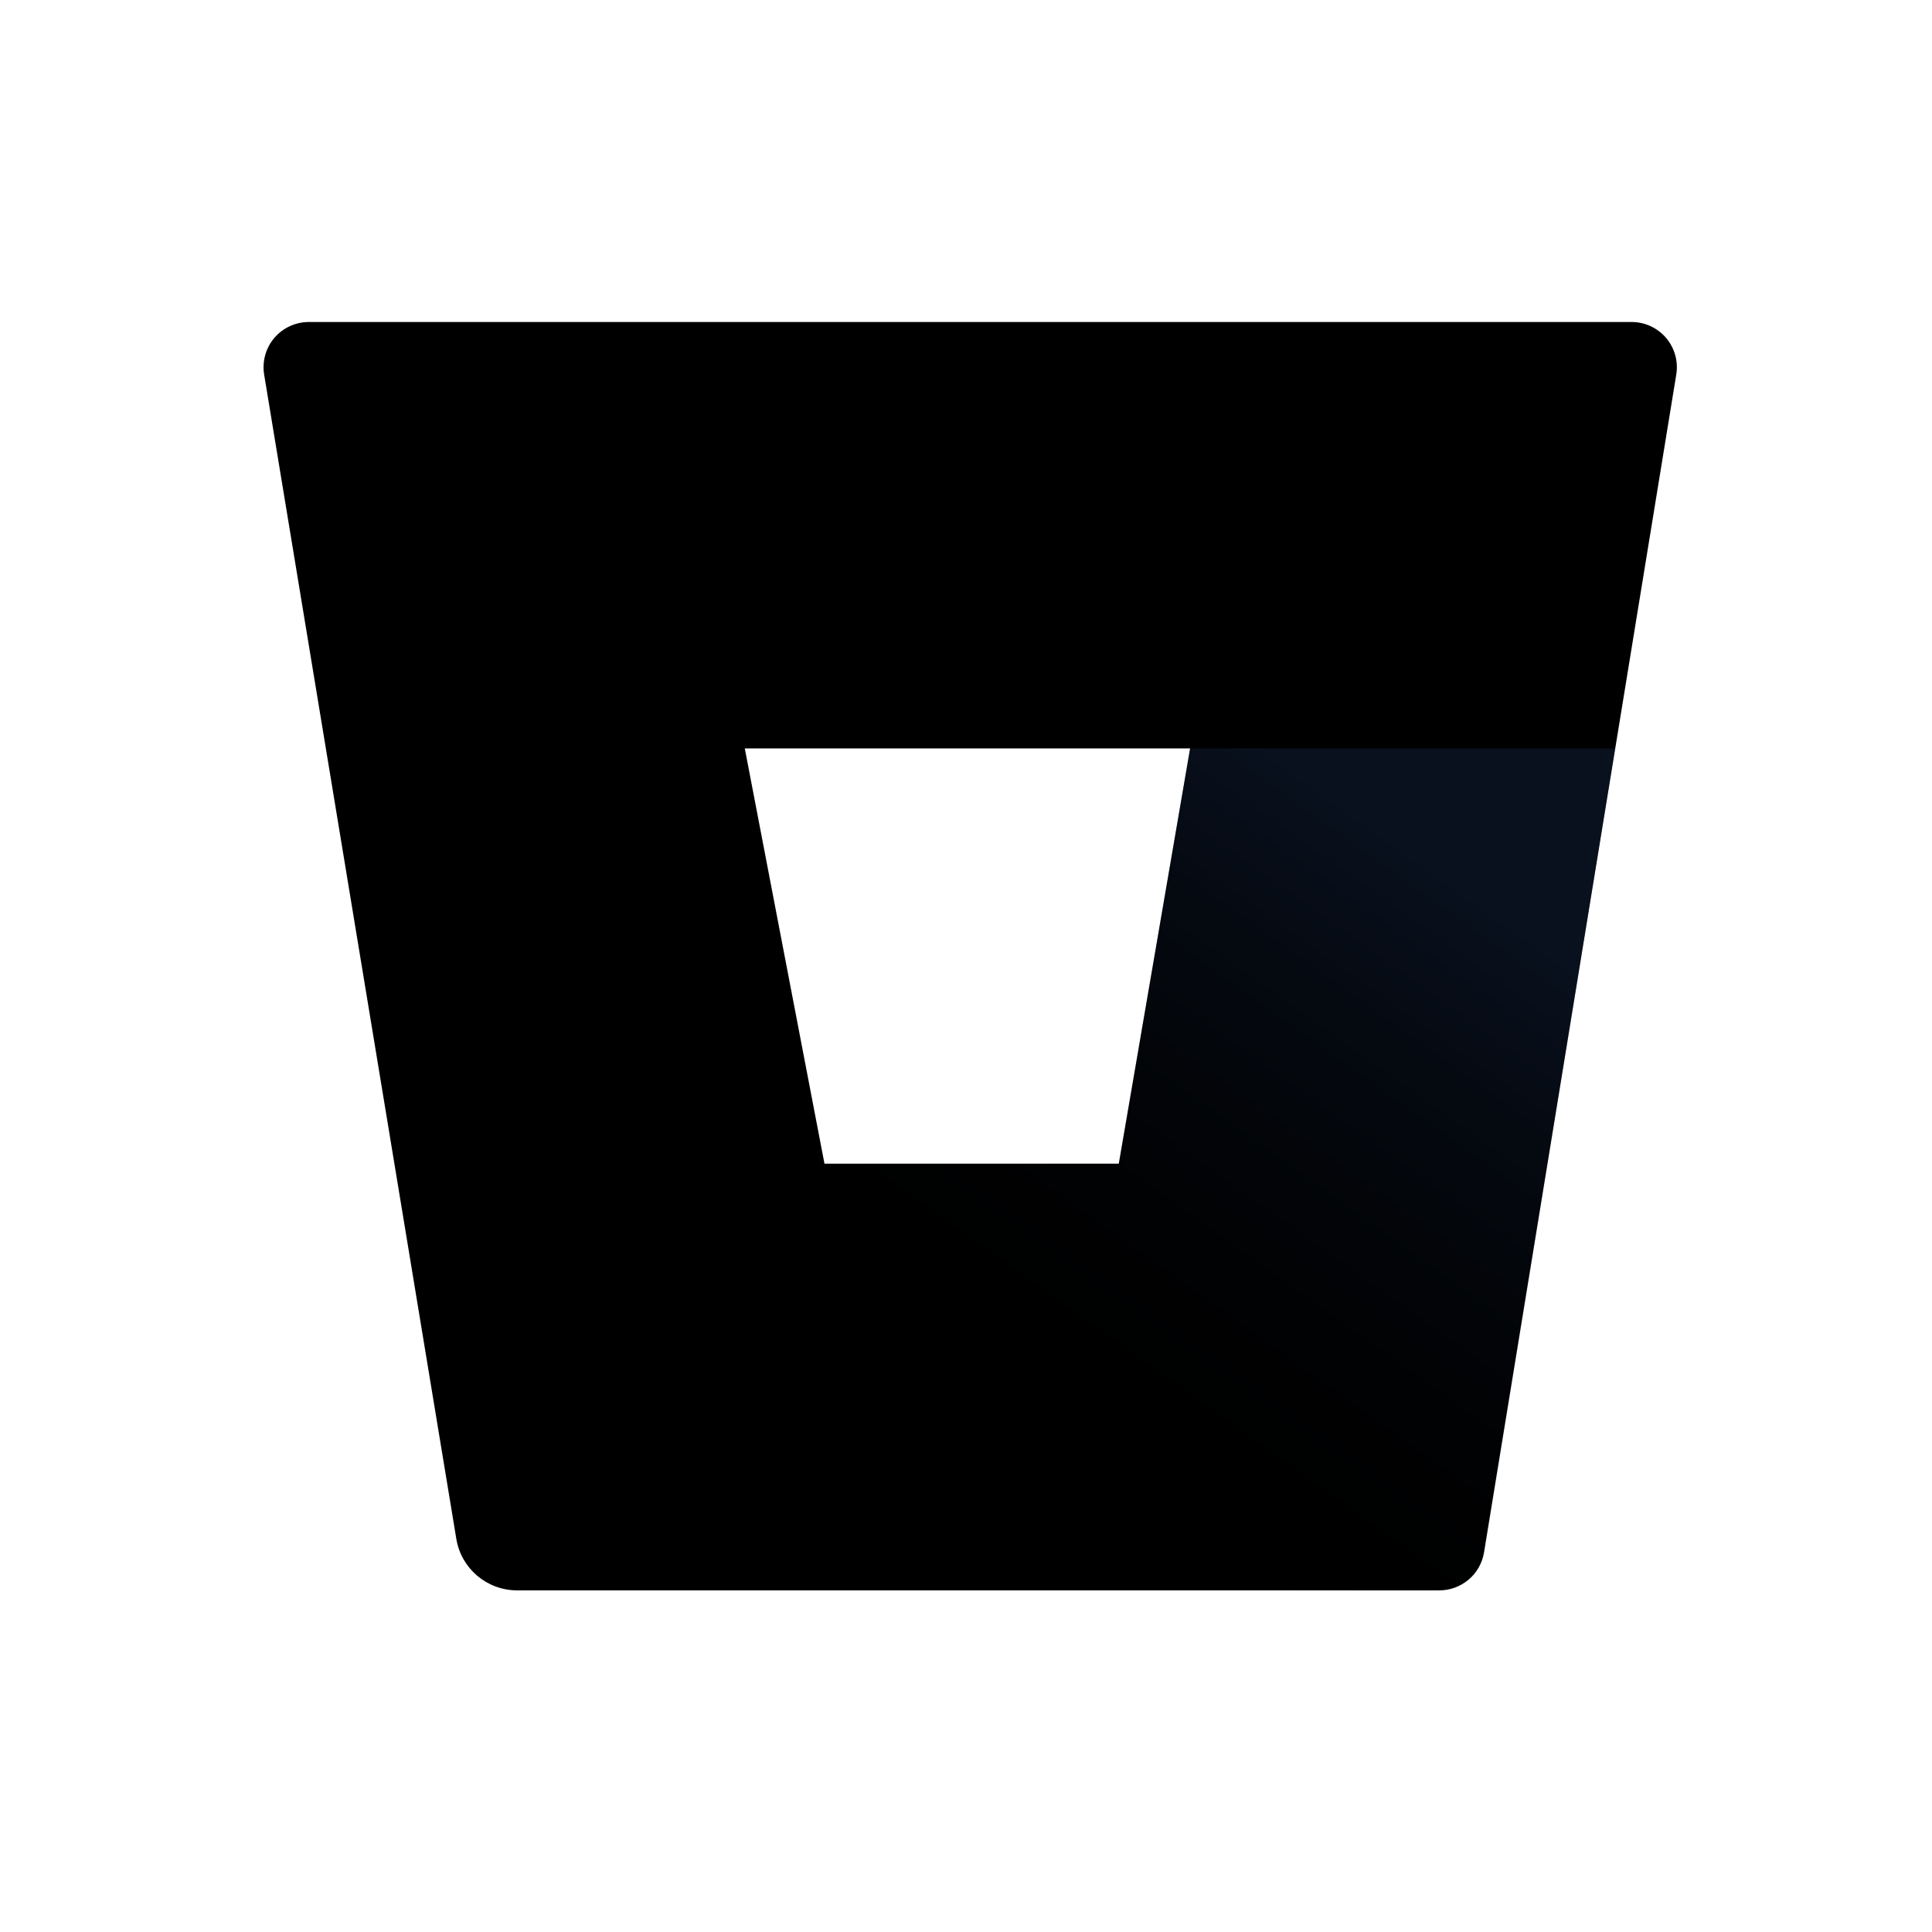
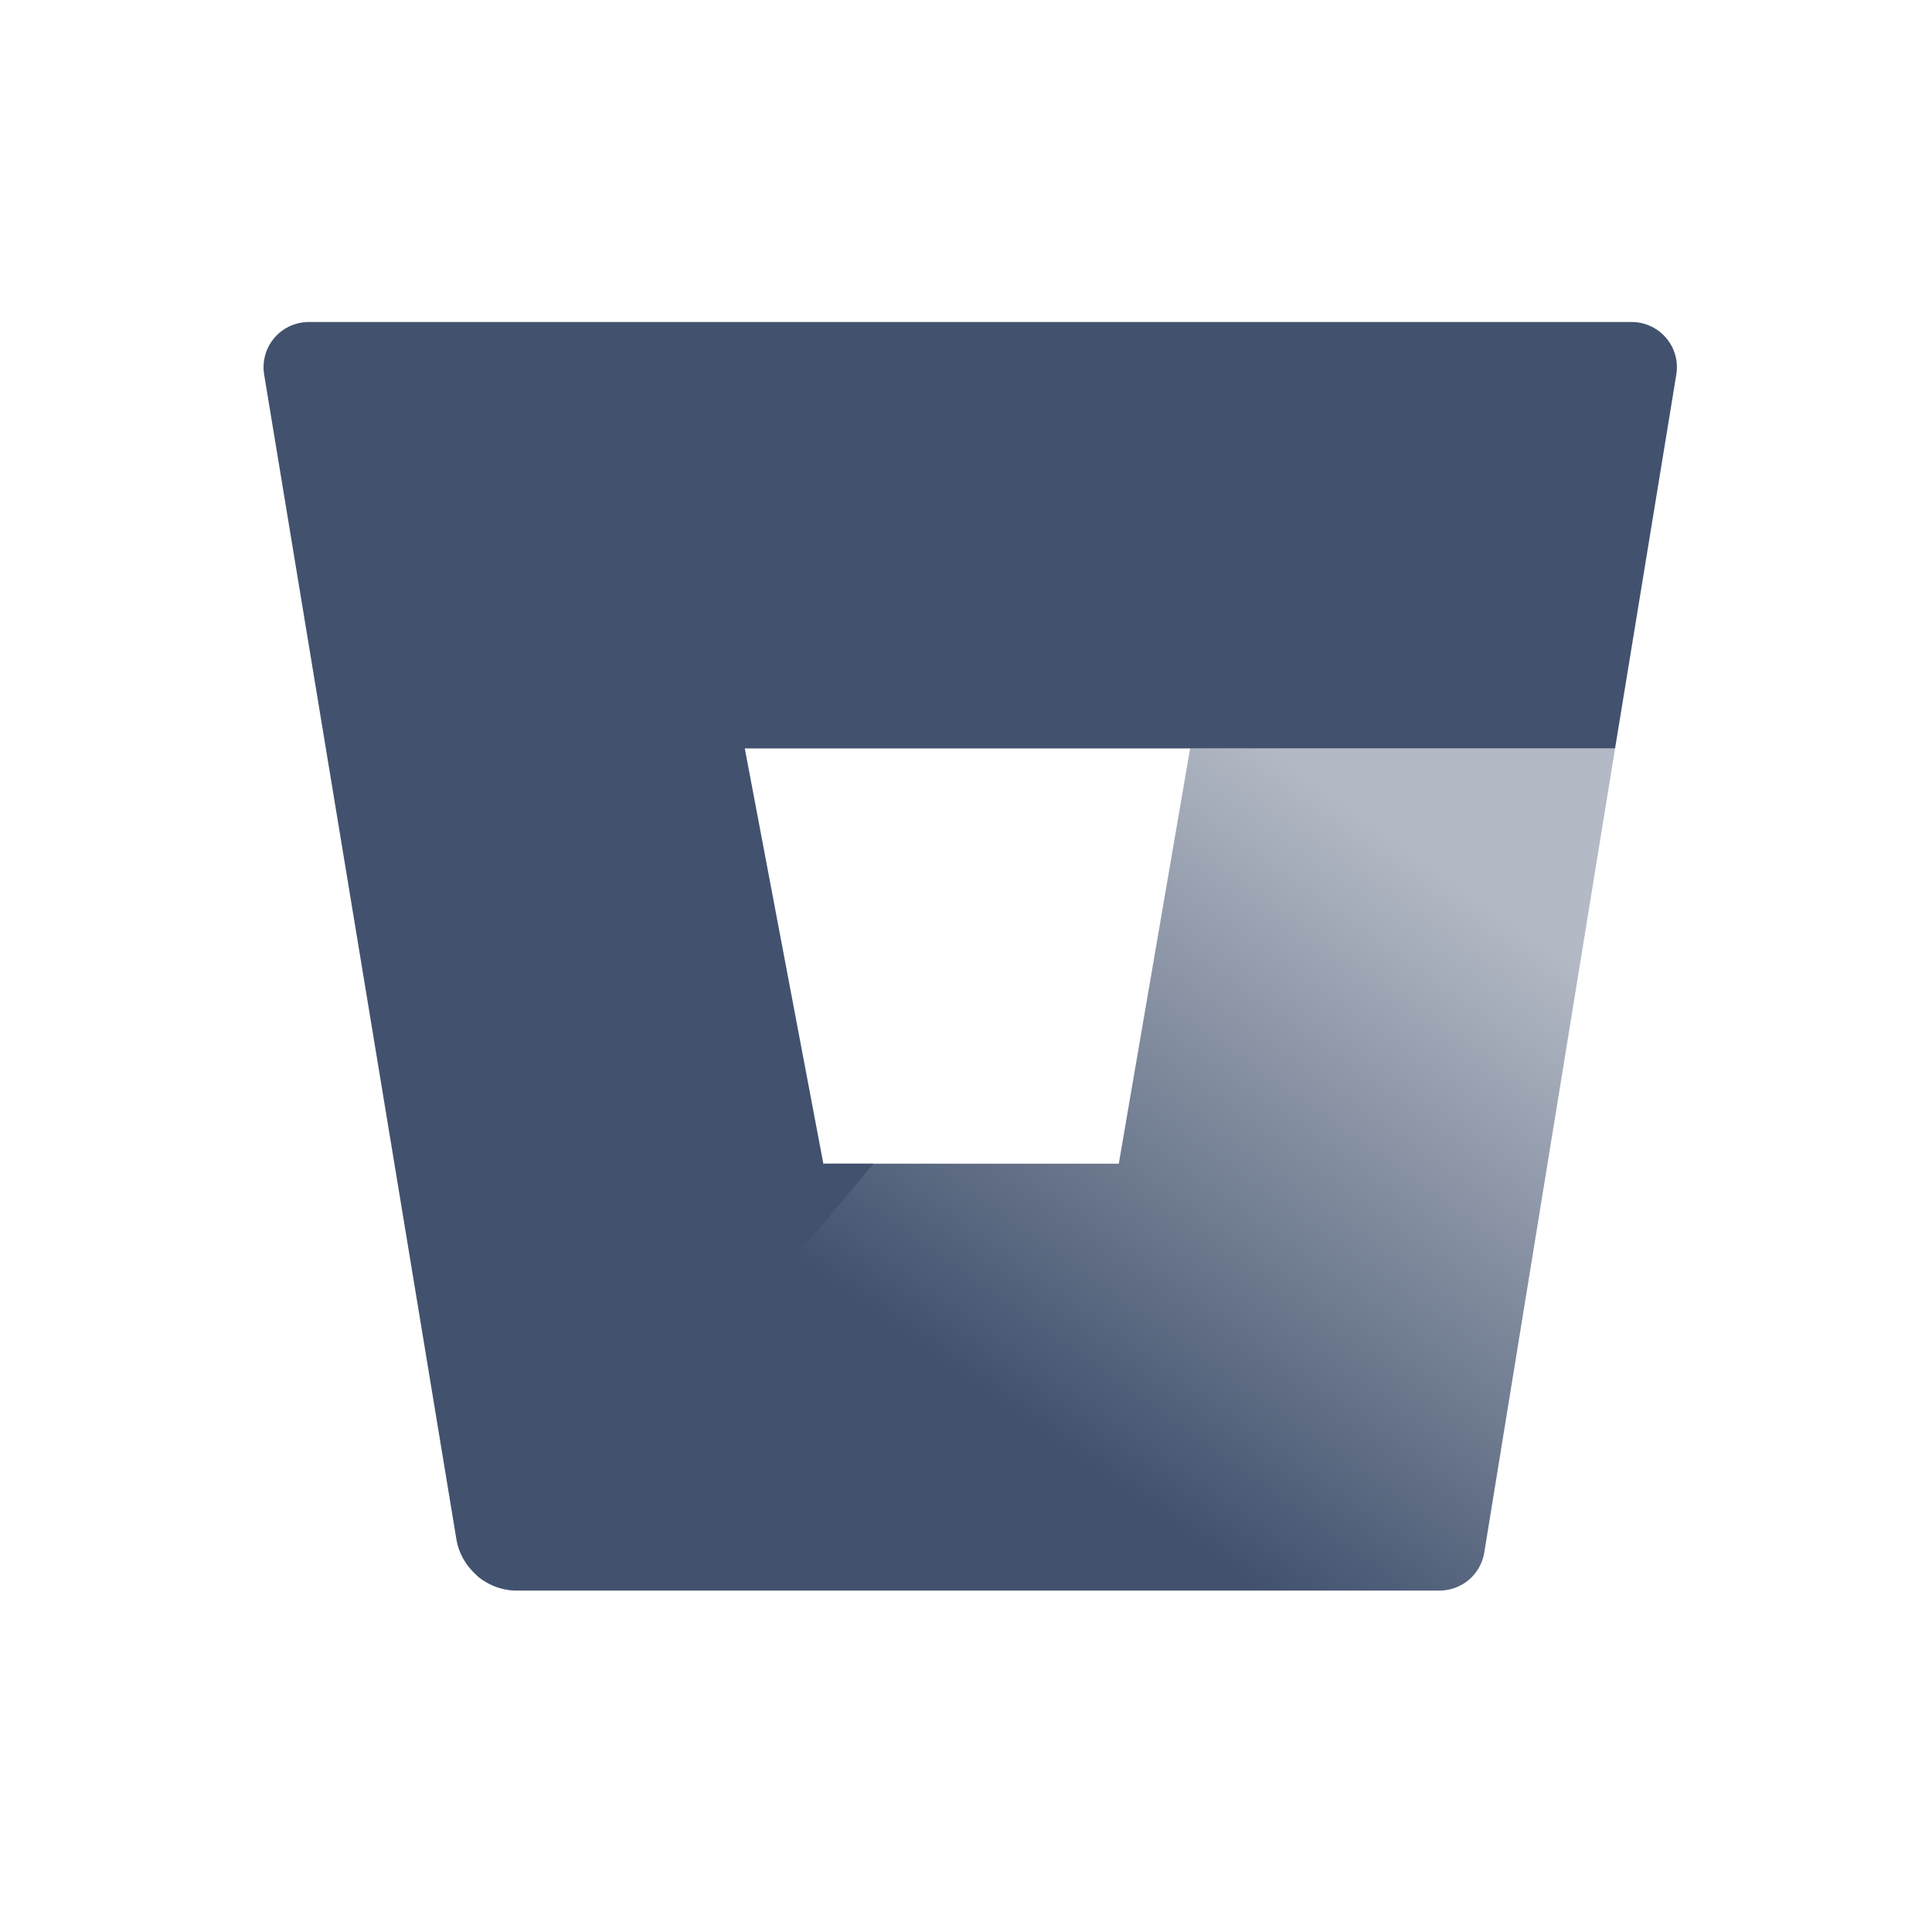
<svg xmlns="http://www.w3.org/2000/svg" width="24px" height="24px" viewBox="0 0 24 24" version="1.1">
  <defs>
    <linearGradient x1="97.526%" y1="25.488%" x2="46.927%" y2="78.776%" id="linearGradient-1">
-       <stop stop-color="#172B4D" offset="0%" stop-opacity="0.4" />
-       <stop stop-color="currentColor" offset="100%" stop-opacity="0" />
+       <stop stop-color="#42526E" stop-opacity="0.4" offset="0%" />
+       <stop stop-color="#42526E" offset="100%" />
    </linearGradient>
  </defs>
-   <g id="24px-(small-/-icon)" stroke="none" stroke-width="1" fill="none" fill-rule="evenodd">
-     <g id="Status-page-blue---small--Copy-2">
-       <g id="Bitbucket-icon-neutral" transform="translate(3, 4)">
-         <path d="M0.844,-1.29033611e-16 C0.678,-0.002 0.519,0.069 0.41,0.195 C0.302,0.32 0.255,0.488 0.281,0.651 L2.669,15.119 C2.73,15.484 3.046,15.753 3.417,15.756 L14.873,15.756 C15.151,15.759 15.39,15.559 15.435,15.284 L17.823,0.654 C17.85,0.491 17.804,0.325 17.698,0.199 C17.591,0.073 17.434,0 17.269,-1.29033611e-16 L0.844,-1.29033611e-16 Z M10.898,10.456 L7.242,10.456 L6.252,5.297 L11.784,5.297 L10.898,10.456 Z" id="Shape" fill="currentColor" fill-rule="nonzero" />
-         <path d="M17.063,5.297 L11.784,5.297 L10.898,10.456 L7.242,10.456 L2.925,15.573 C3.062,15.691 3.236,15.757 3.417,15.759 L14.875,15.759 C15.154,15.762 15.393,15.562 15.438,15.287 L17.063,5.297 Z" fill="url(#linearGradient-1)" fill-rule="nonzero" />
-       </g>
+   <g id="Global" stroke="none" stroke-width="1" fill="none" fill-rule="evenodd">
+     <g id="icons/bitbucket">
+       <polygon id="Shape" points="10.228 14.456 13.898 14.456 14.784 9.297 9.252 9.297" />
+       <path d="M20.063,9.297 L14.784,9.297 L13.898,14.456 L10.242,14.456 L5.925,19.573 C6.062,19.691 6.236,19.757 6.417,19.759 L17.875,19.759 C18.154,19.762 18.393,19.562 18.438,19.287 L20.063,9.297 Z" id="Shape" fill="url(#linearGradient-1)" fill-rule="nonzero" />
+       <path d="M3.844,4 C3.678,3.998 3.519,4.069 3.41,4.195 C3.302,4.32 3.255,4.488 3.281,4.651 L5.669,19.119 C5.698,19.295 5.789,19.455 5.925,19.571 L5.925,19.571 C6.062,19.689 6.236,19.754 6.417,19.756 L10.85,14.456 L10.228,14.456 L9.252,9.297 L20.063,9.297 L20.823,4.657 C20.851,4.494 20.806,4.326 20.699,4.2 C20.592,4.073 20.435,4 20.269,4 L3.844,4 Z" id="Shape" fill="#42526E" fill-rule="nonzero" />
    </g>
  </g>
</svg>
